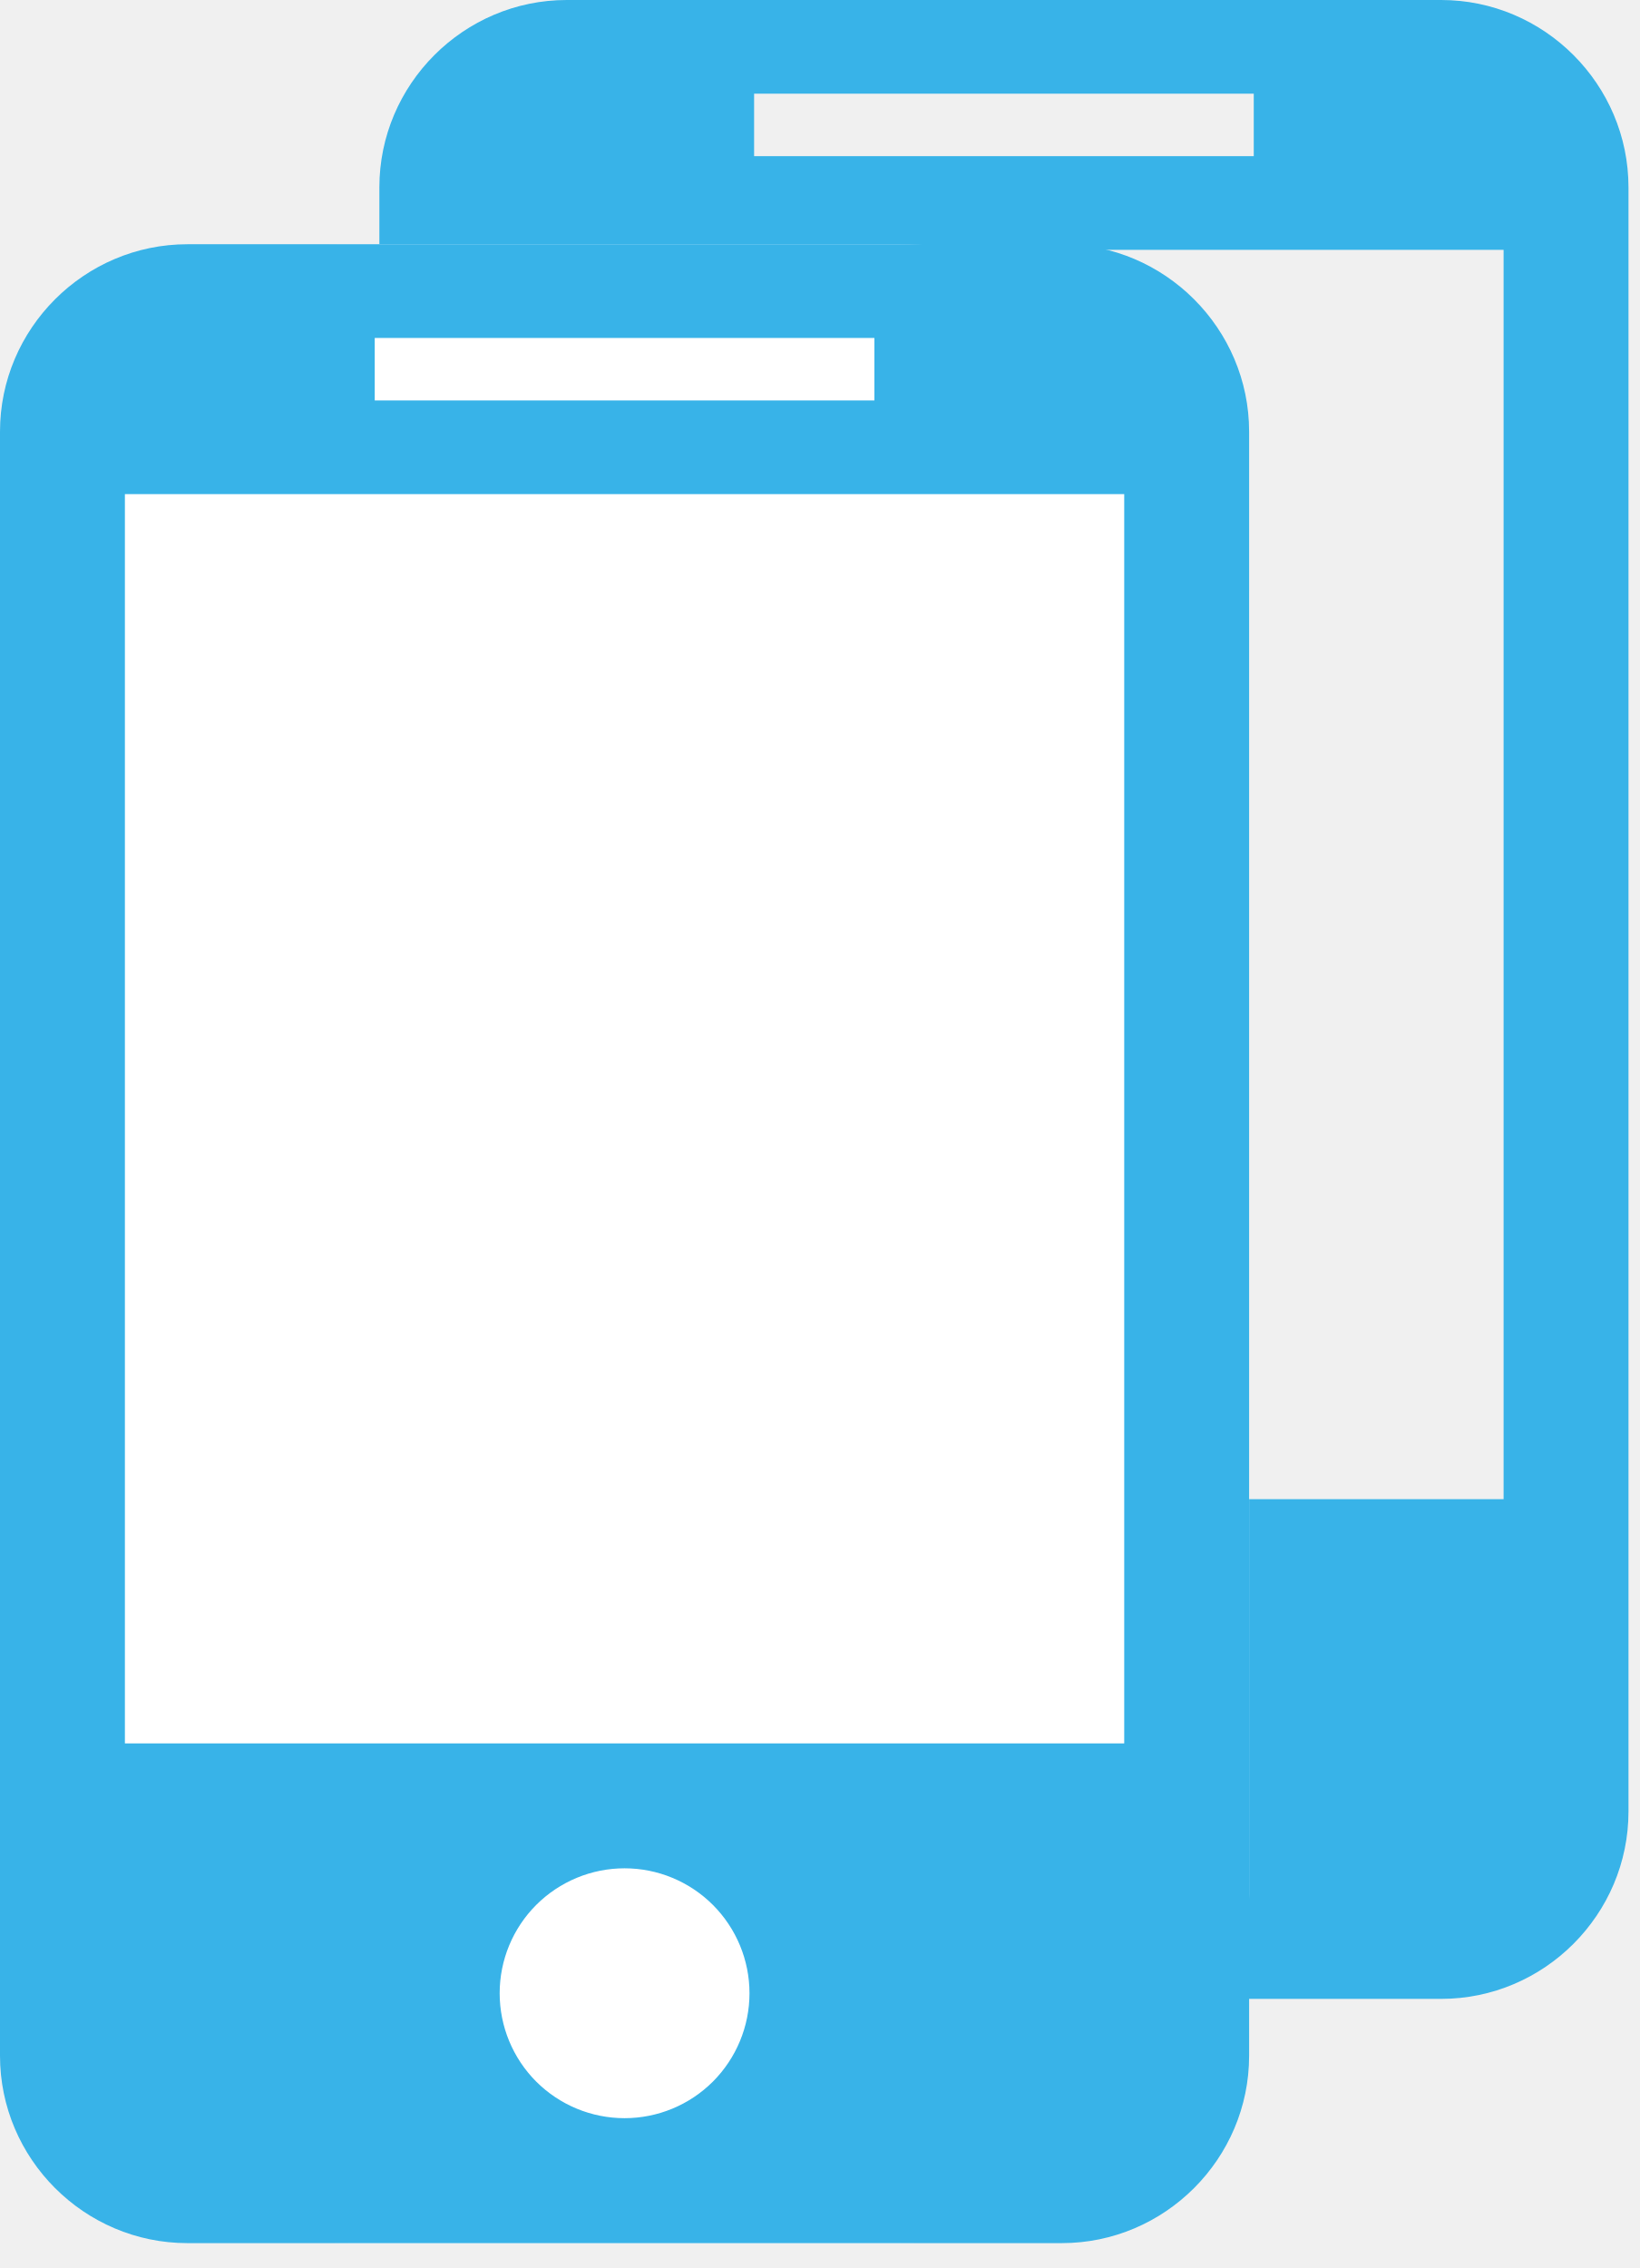
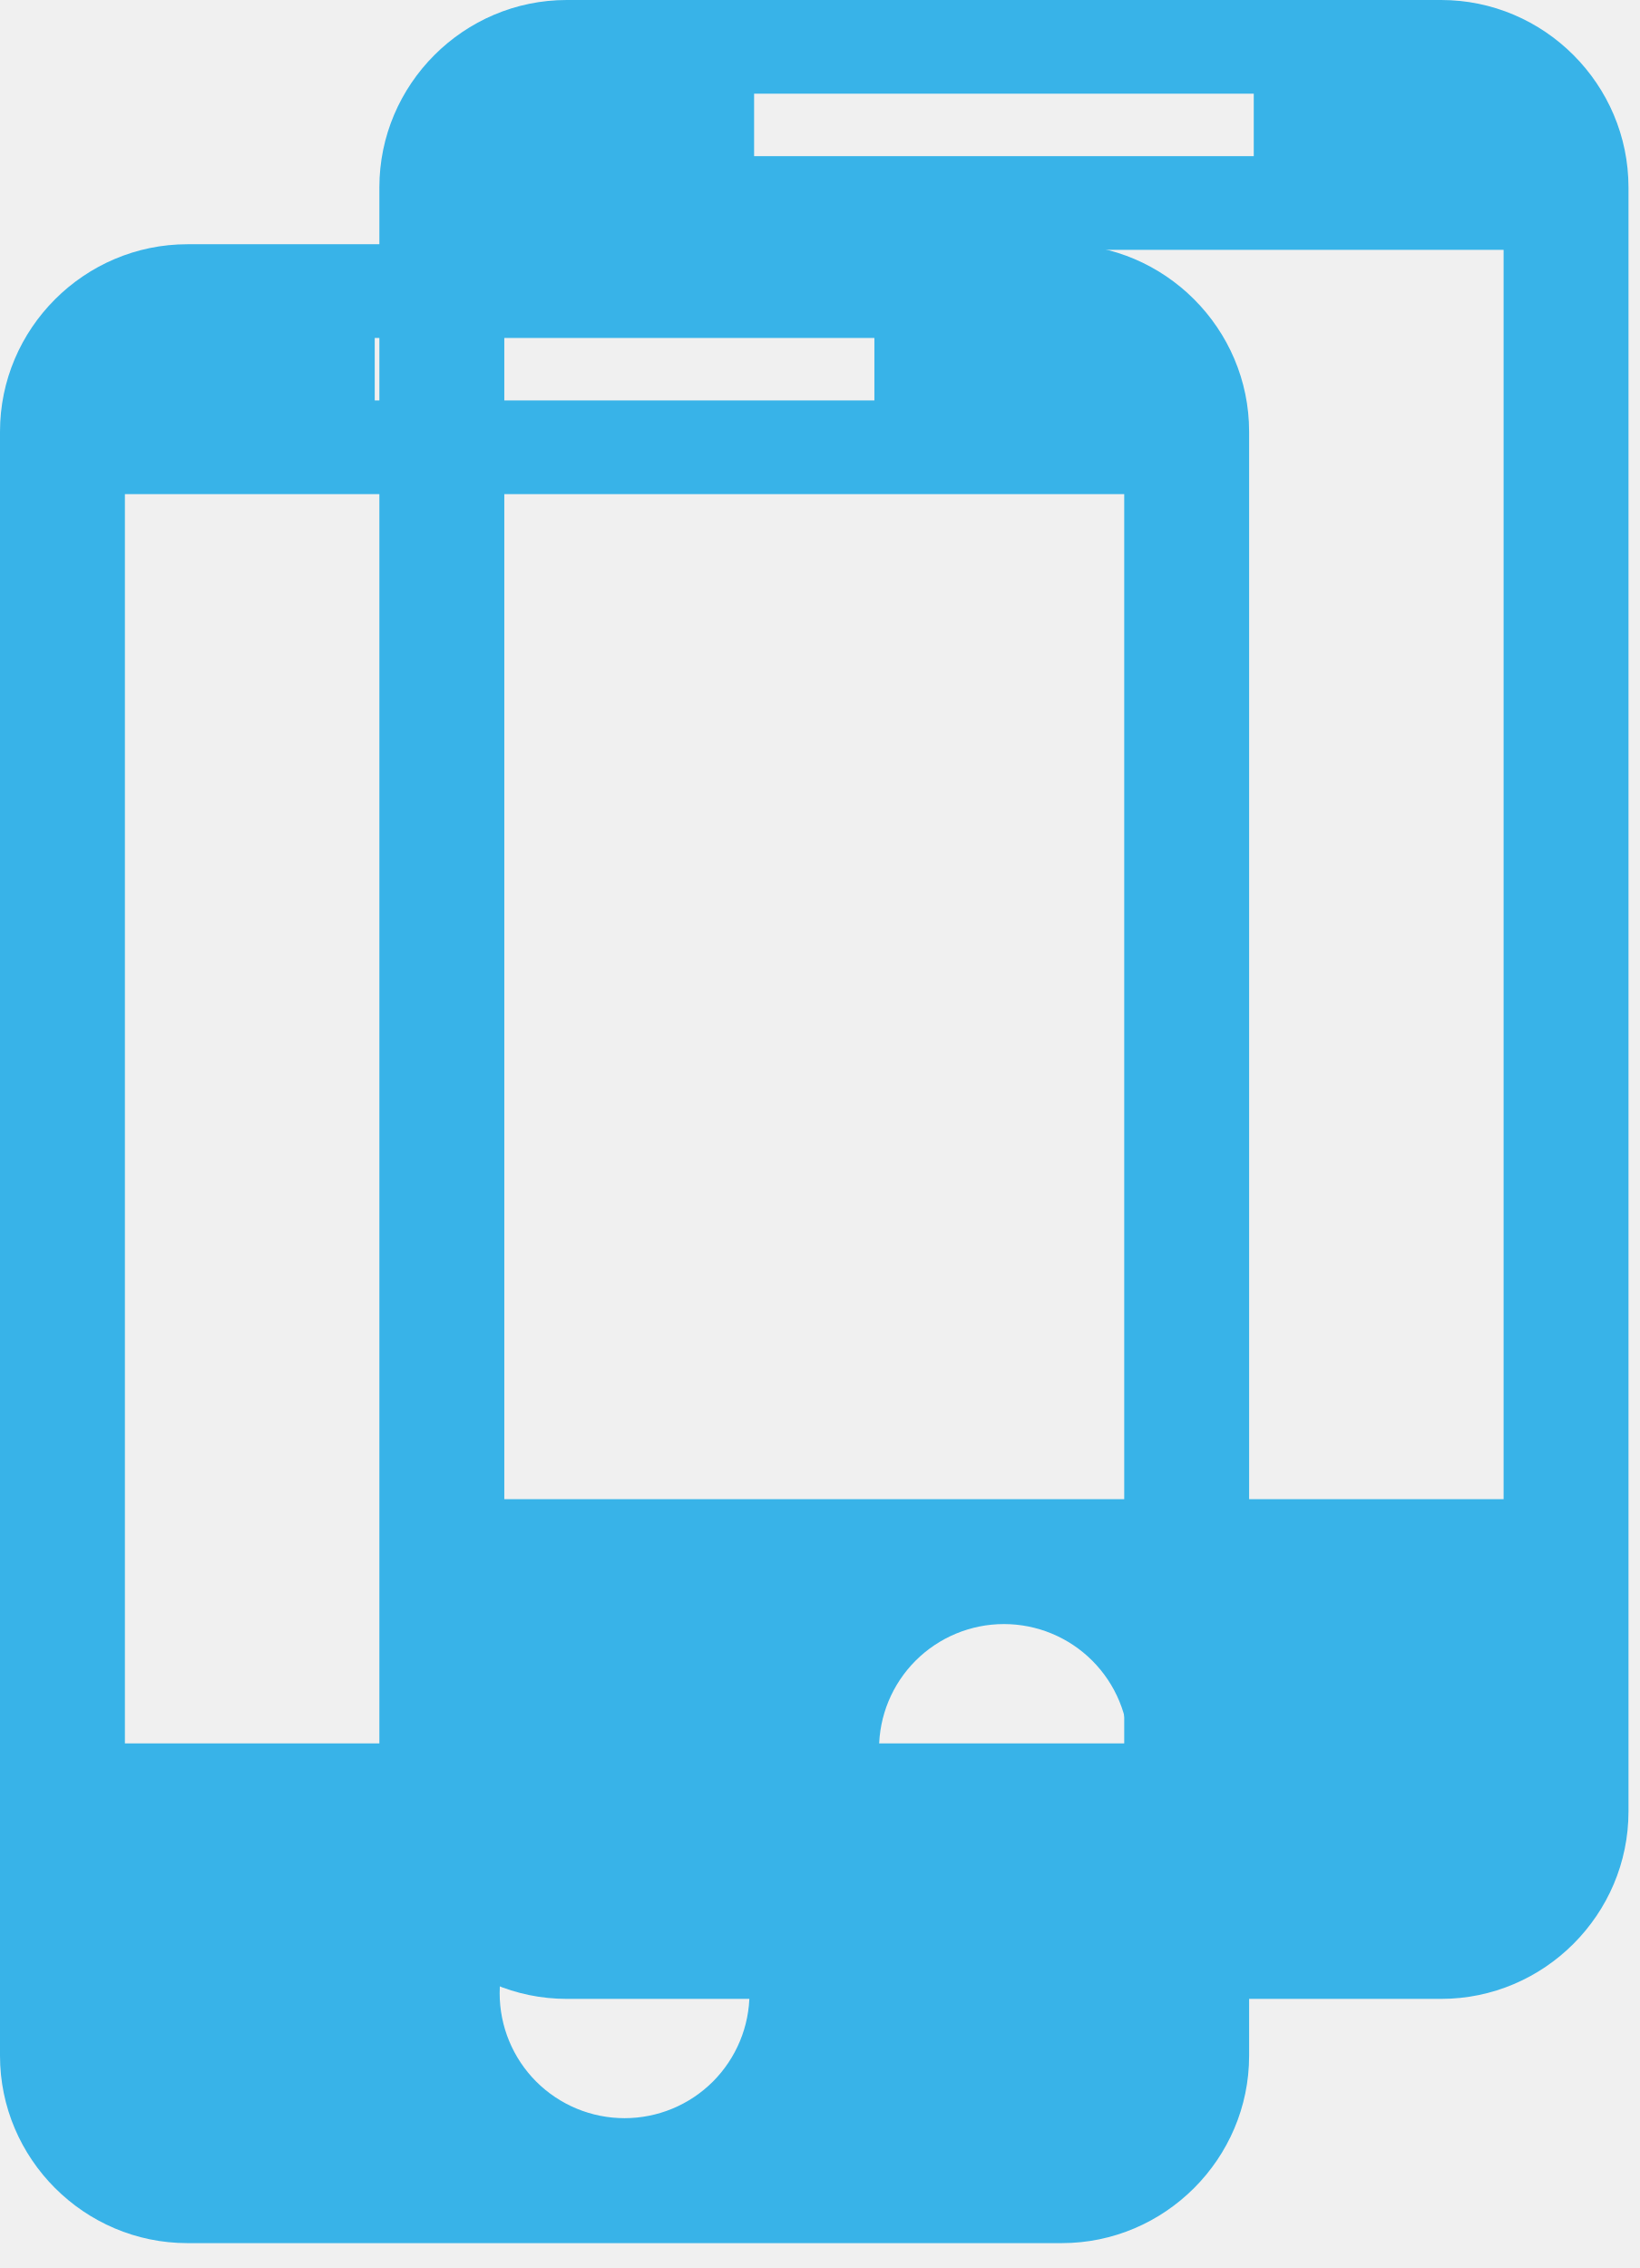
<svg xmlns="http://www.w3.org/2000/svg" width="47" height="65" viewBox="0 0 47 65" fill="none">
  <path d="M41.308 0L16.245 0C13.291 0 10.874 2.417 10.874 5.371V51.916C10.874 54.87 13.291 57.287 16.245 57.287H41.308C44.262 57.287 46.678 54.87 46.678 51.916V5.371C46.678 2.417 44.262 0 41.308 0ZM21.615 2.685H35.937V4.476H21.615V2.685ZM28.776 53.706C27.827 53.706 26.916 53.329 26.244 52.658C25.573 51.986 25.196 51.075 25.196 50.126C25.196 49.176 25.573 48.266 26.244 47.594C26.916 46.923 27.827 46.545 28.776 46.545C29.726 46.545 30.637 46.923 31.308 47.594C31.979 48.266 32.357 49.176 32.357 50.126C32.357 51.075 31.979 51.986 31.308 52.658C30.637 53.329 29.726 53.706 28.776 53.706ZM43.098 42.965H14.455V7.161H43.098V42.965Z" fill="#38B3E8" />
-   <rect y="7" width="35.804" height="57.287" rx="10" fill="white" />
+   <rect y="7" width="35.804" height="57.287" rx="10" fill="none" />
  <path d="M30.434 7L5.371 7C2.417 7 0 9.417 0 12.371L0 58.916C0 61.87 2.417 64.287 5.371 64.287H30.434C33.387 64.287 35.804 61.87 35.804 58.916V12.371C35.804 9.417 33.387 7 30.434 7ZM10.741 9.685H25.063V11.476H10.741V9.685ZM17.902 60.706C16.953 60.706 16.042 60.329 15.37 59.658C14.699 58.986 14.322 58.075 14.322 57.126C14.322 56.176 14.699 55.266 15.37 54.594C16.042 53.923 16.953 53.545 17.902 53.545C18.852 53.545 19.762 53.923 20.434 54.594C21.105 55.266 21.483 56.176 21.483 57.126C21.483 58.075 21.105 58.986 20.434 59.658C19.762 60.329 18.852 60.706 17.902 60.706ZM32.224 49.965H3.58L3.58 14.161H32.224V49.965Z" fill="#38B3E8" />
</svg>
